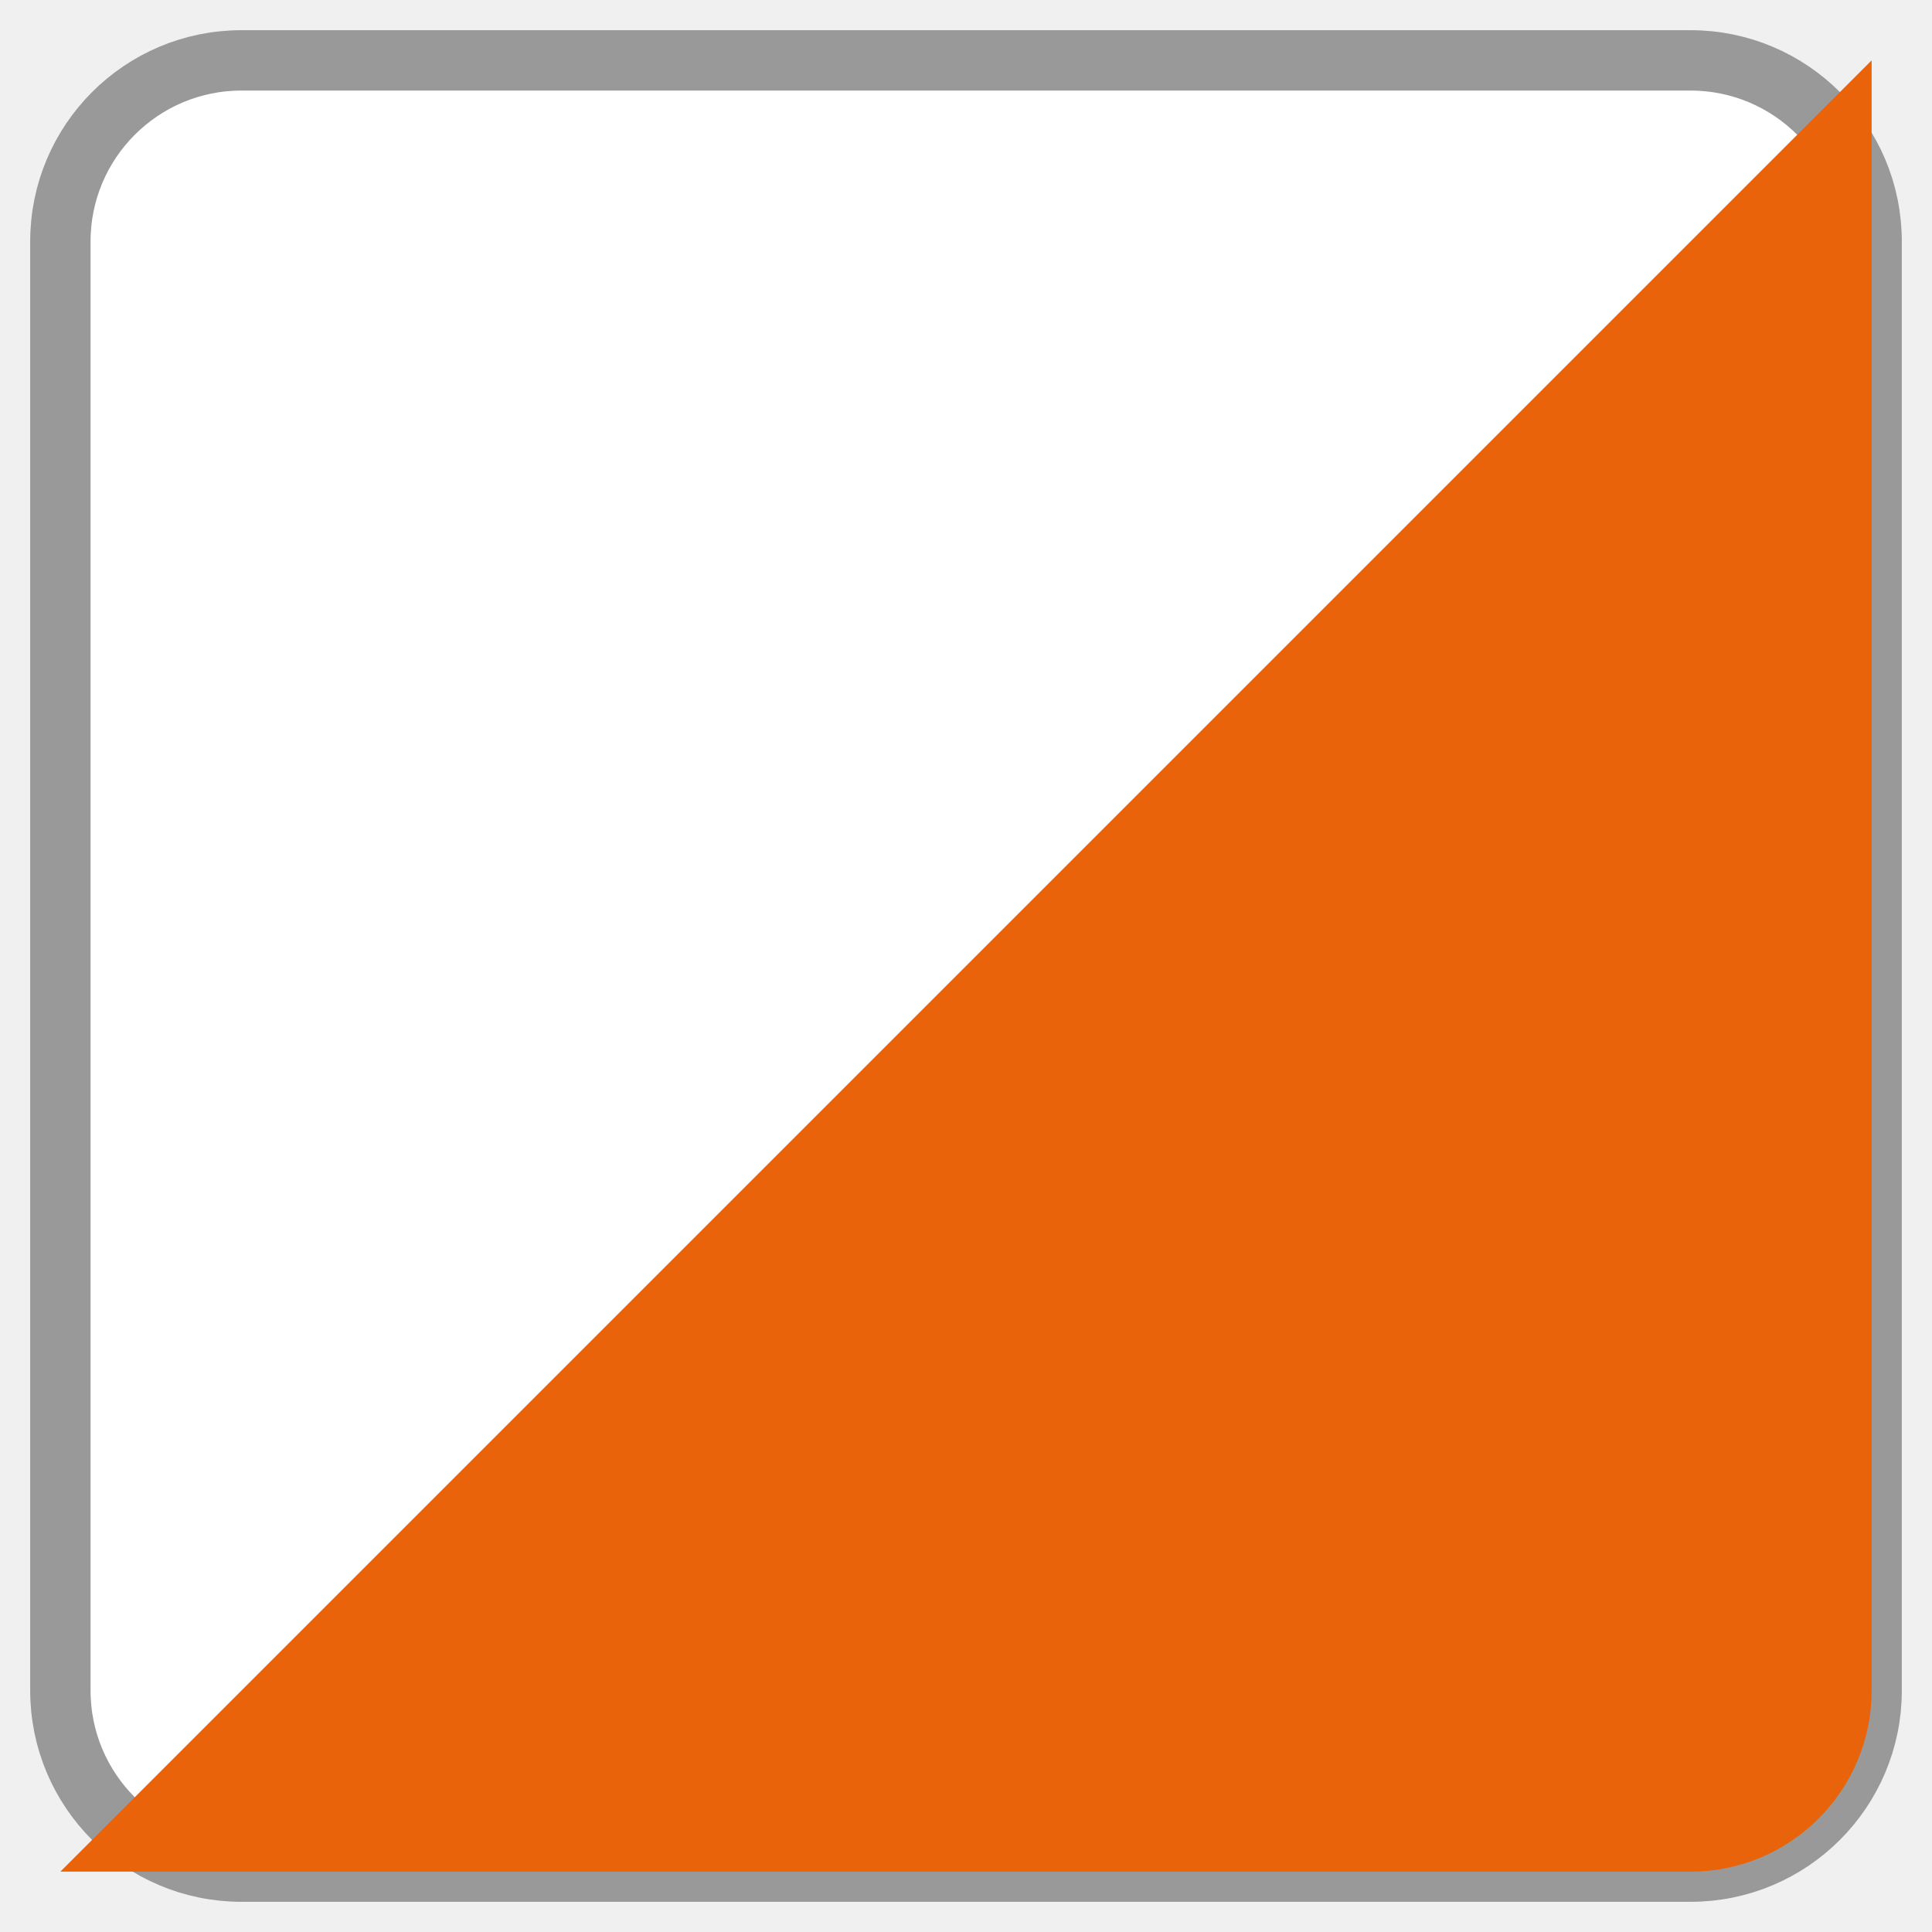
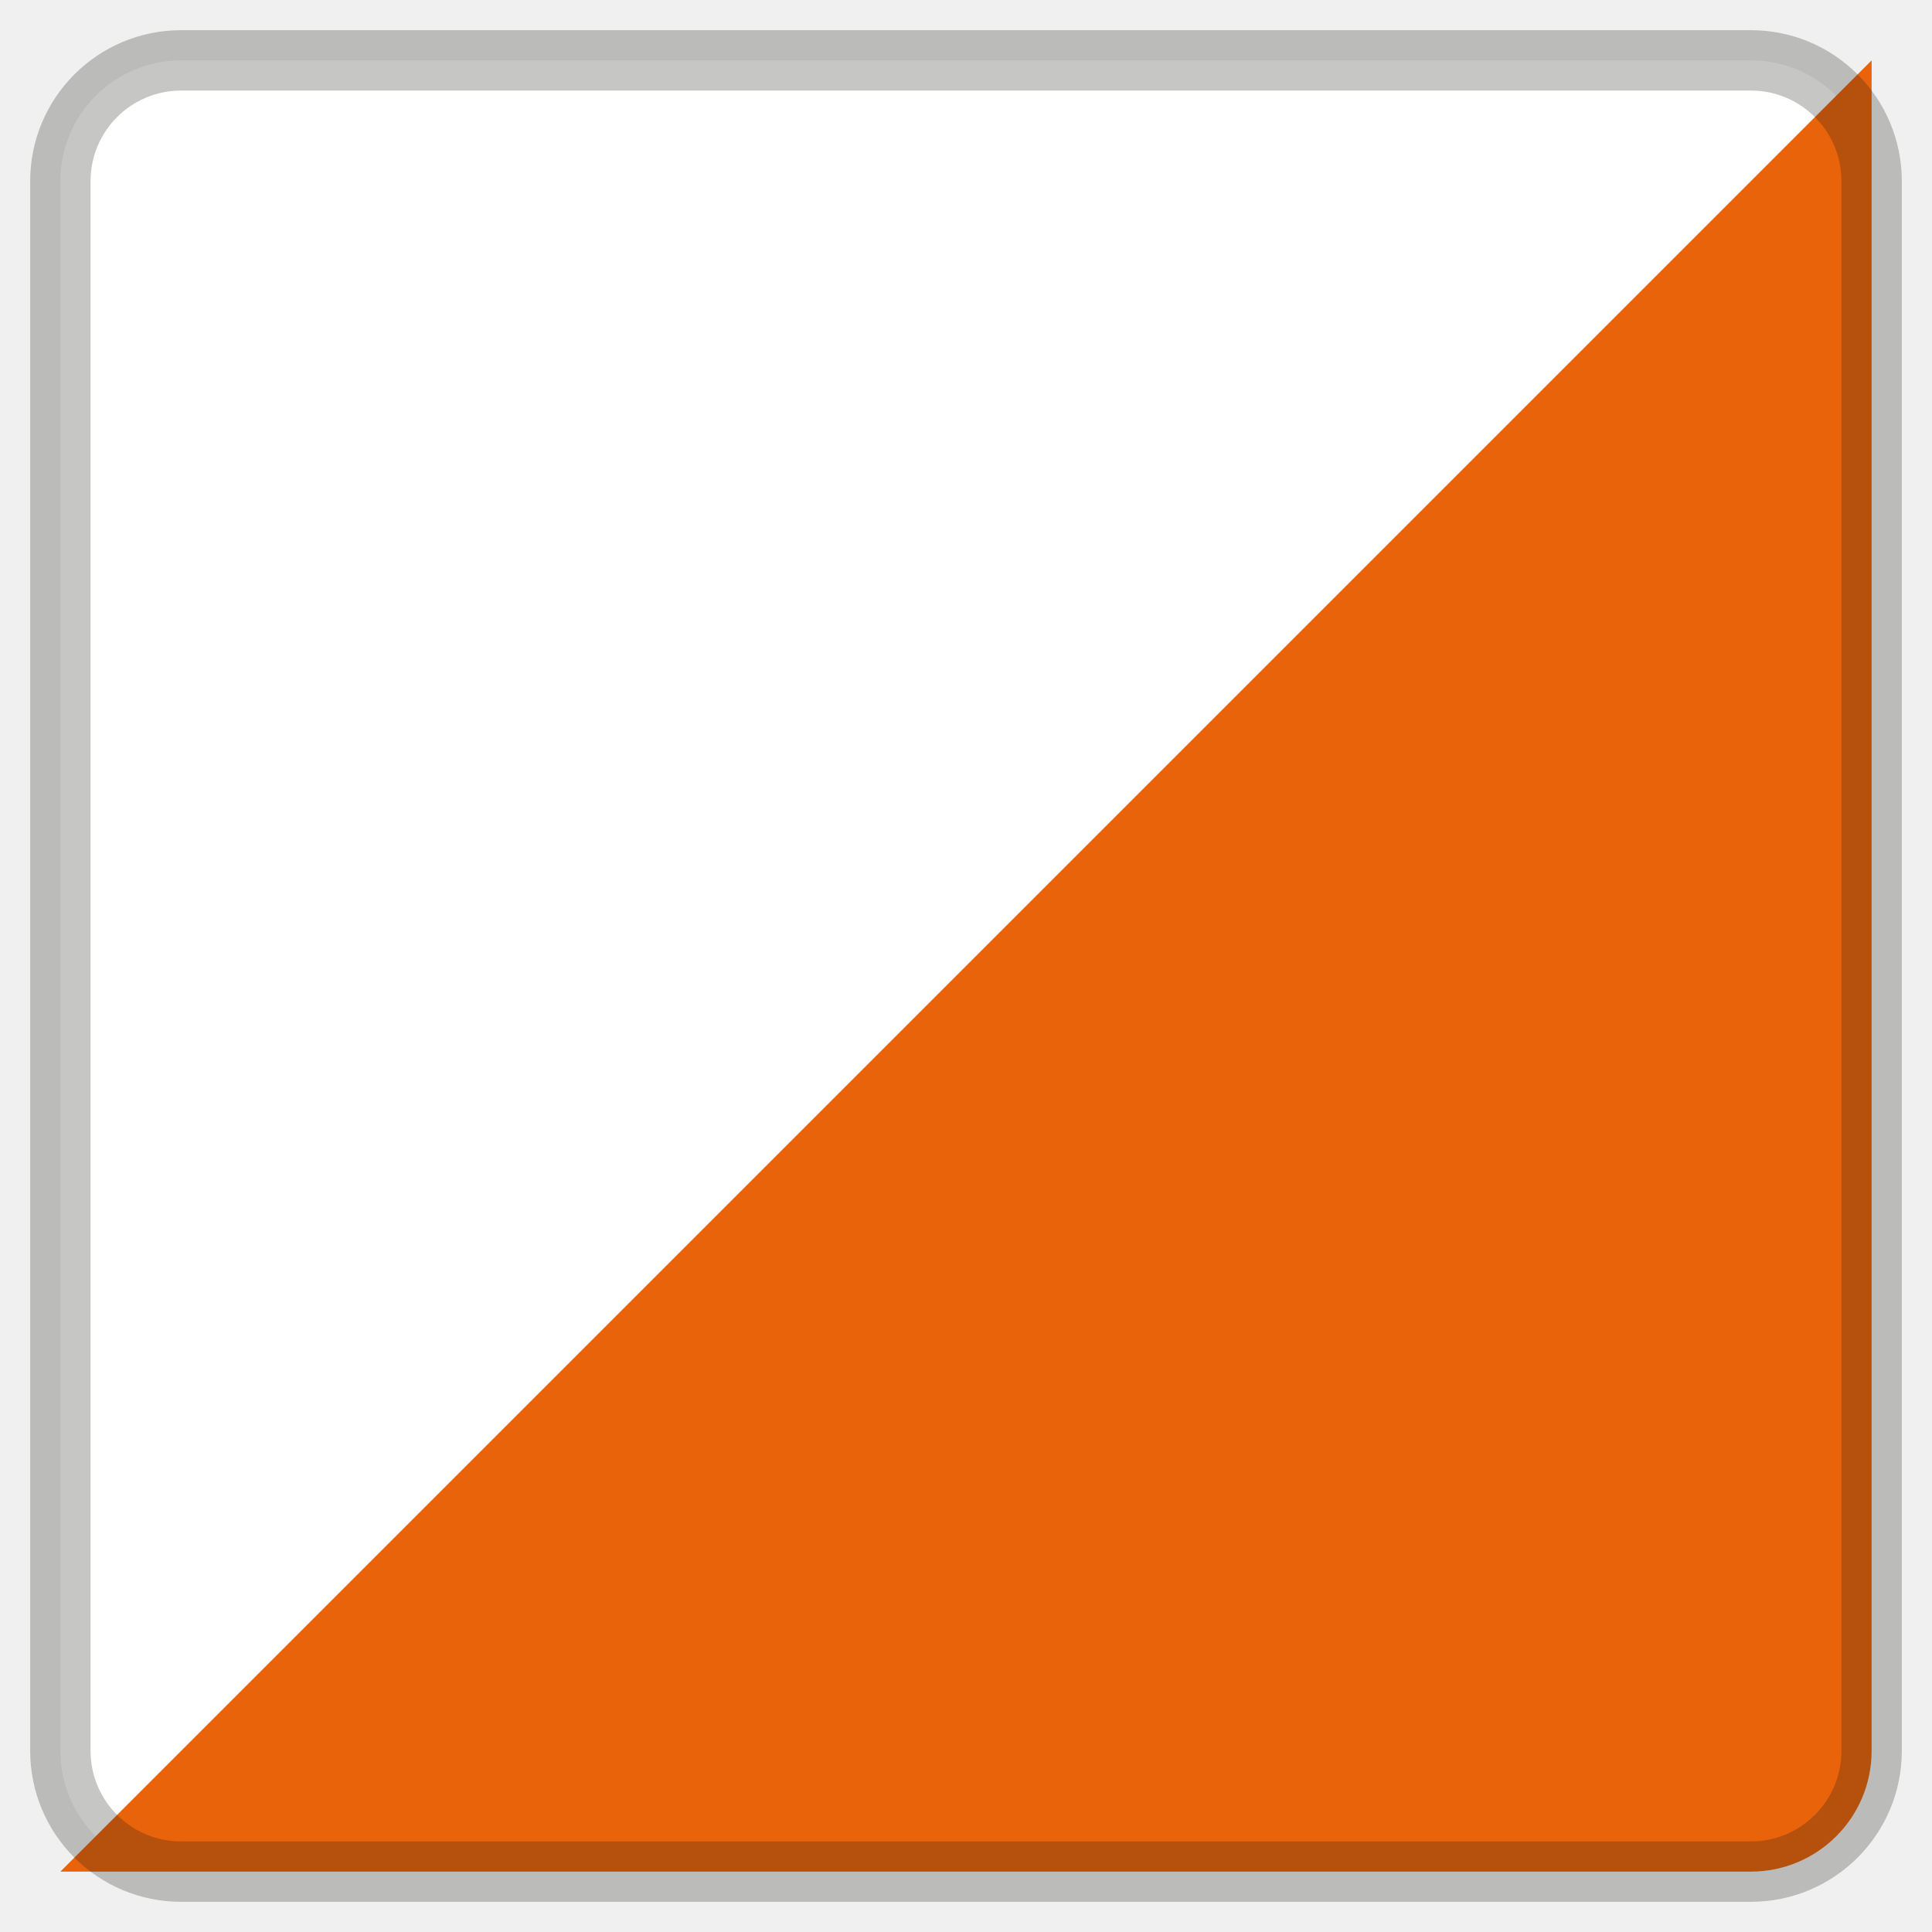
<svg xmlns="http://www.w3.org/2000/svg" viewBox="0 0 32 32">
-   <rect x="1" y="1" width="30" height="30" rx="3" fill="#fff" stroke="#999" />
-   <path d="M31 1v27a3 3 0 0 1-3 3H1z" fill="#e8630a" />
+   <rect x="1" y="1" width="30" height="30" rx="2" fill="#fff" />
+   <path d="M31 1v28a2 2 0 0 1-2 2H1z" fill="#e8630a" />
+   <rect x="1" y="1" width="30" height="30" rx="2" fill="none" stroke="#1d1d1b" stroke-opacity=".25" />
</svg>
